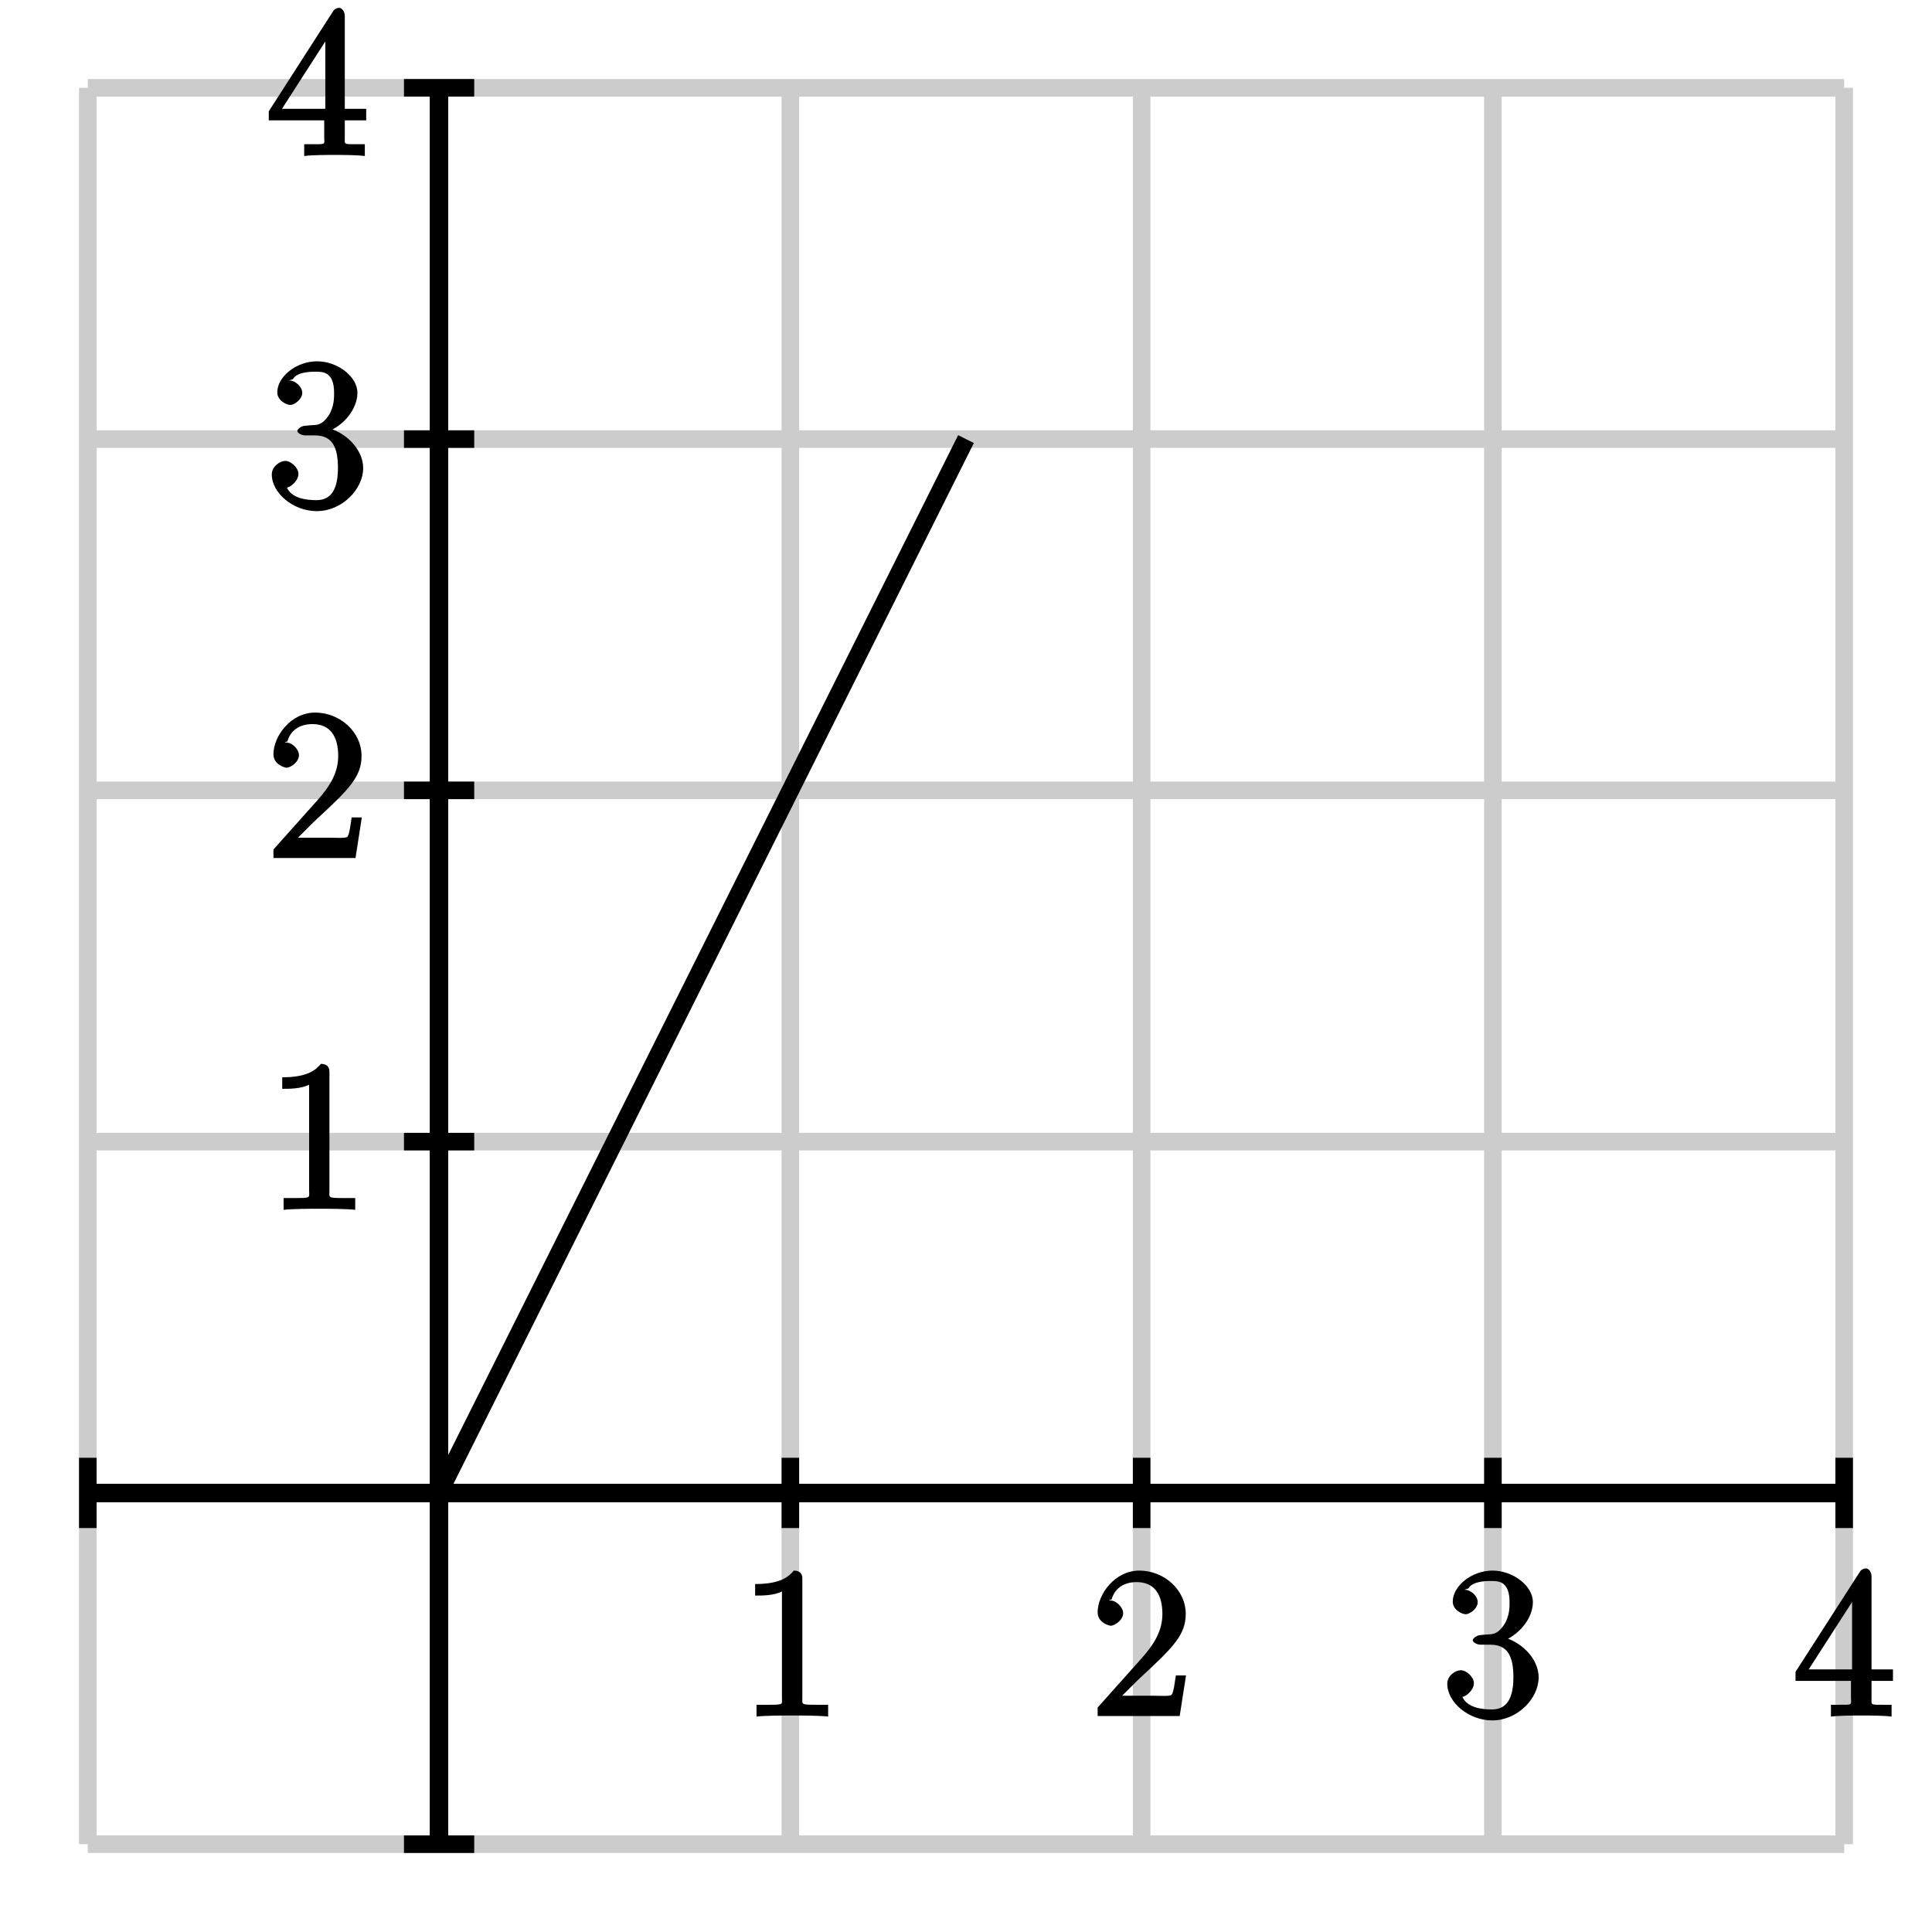
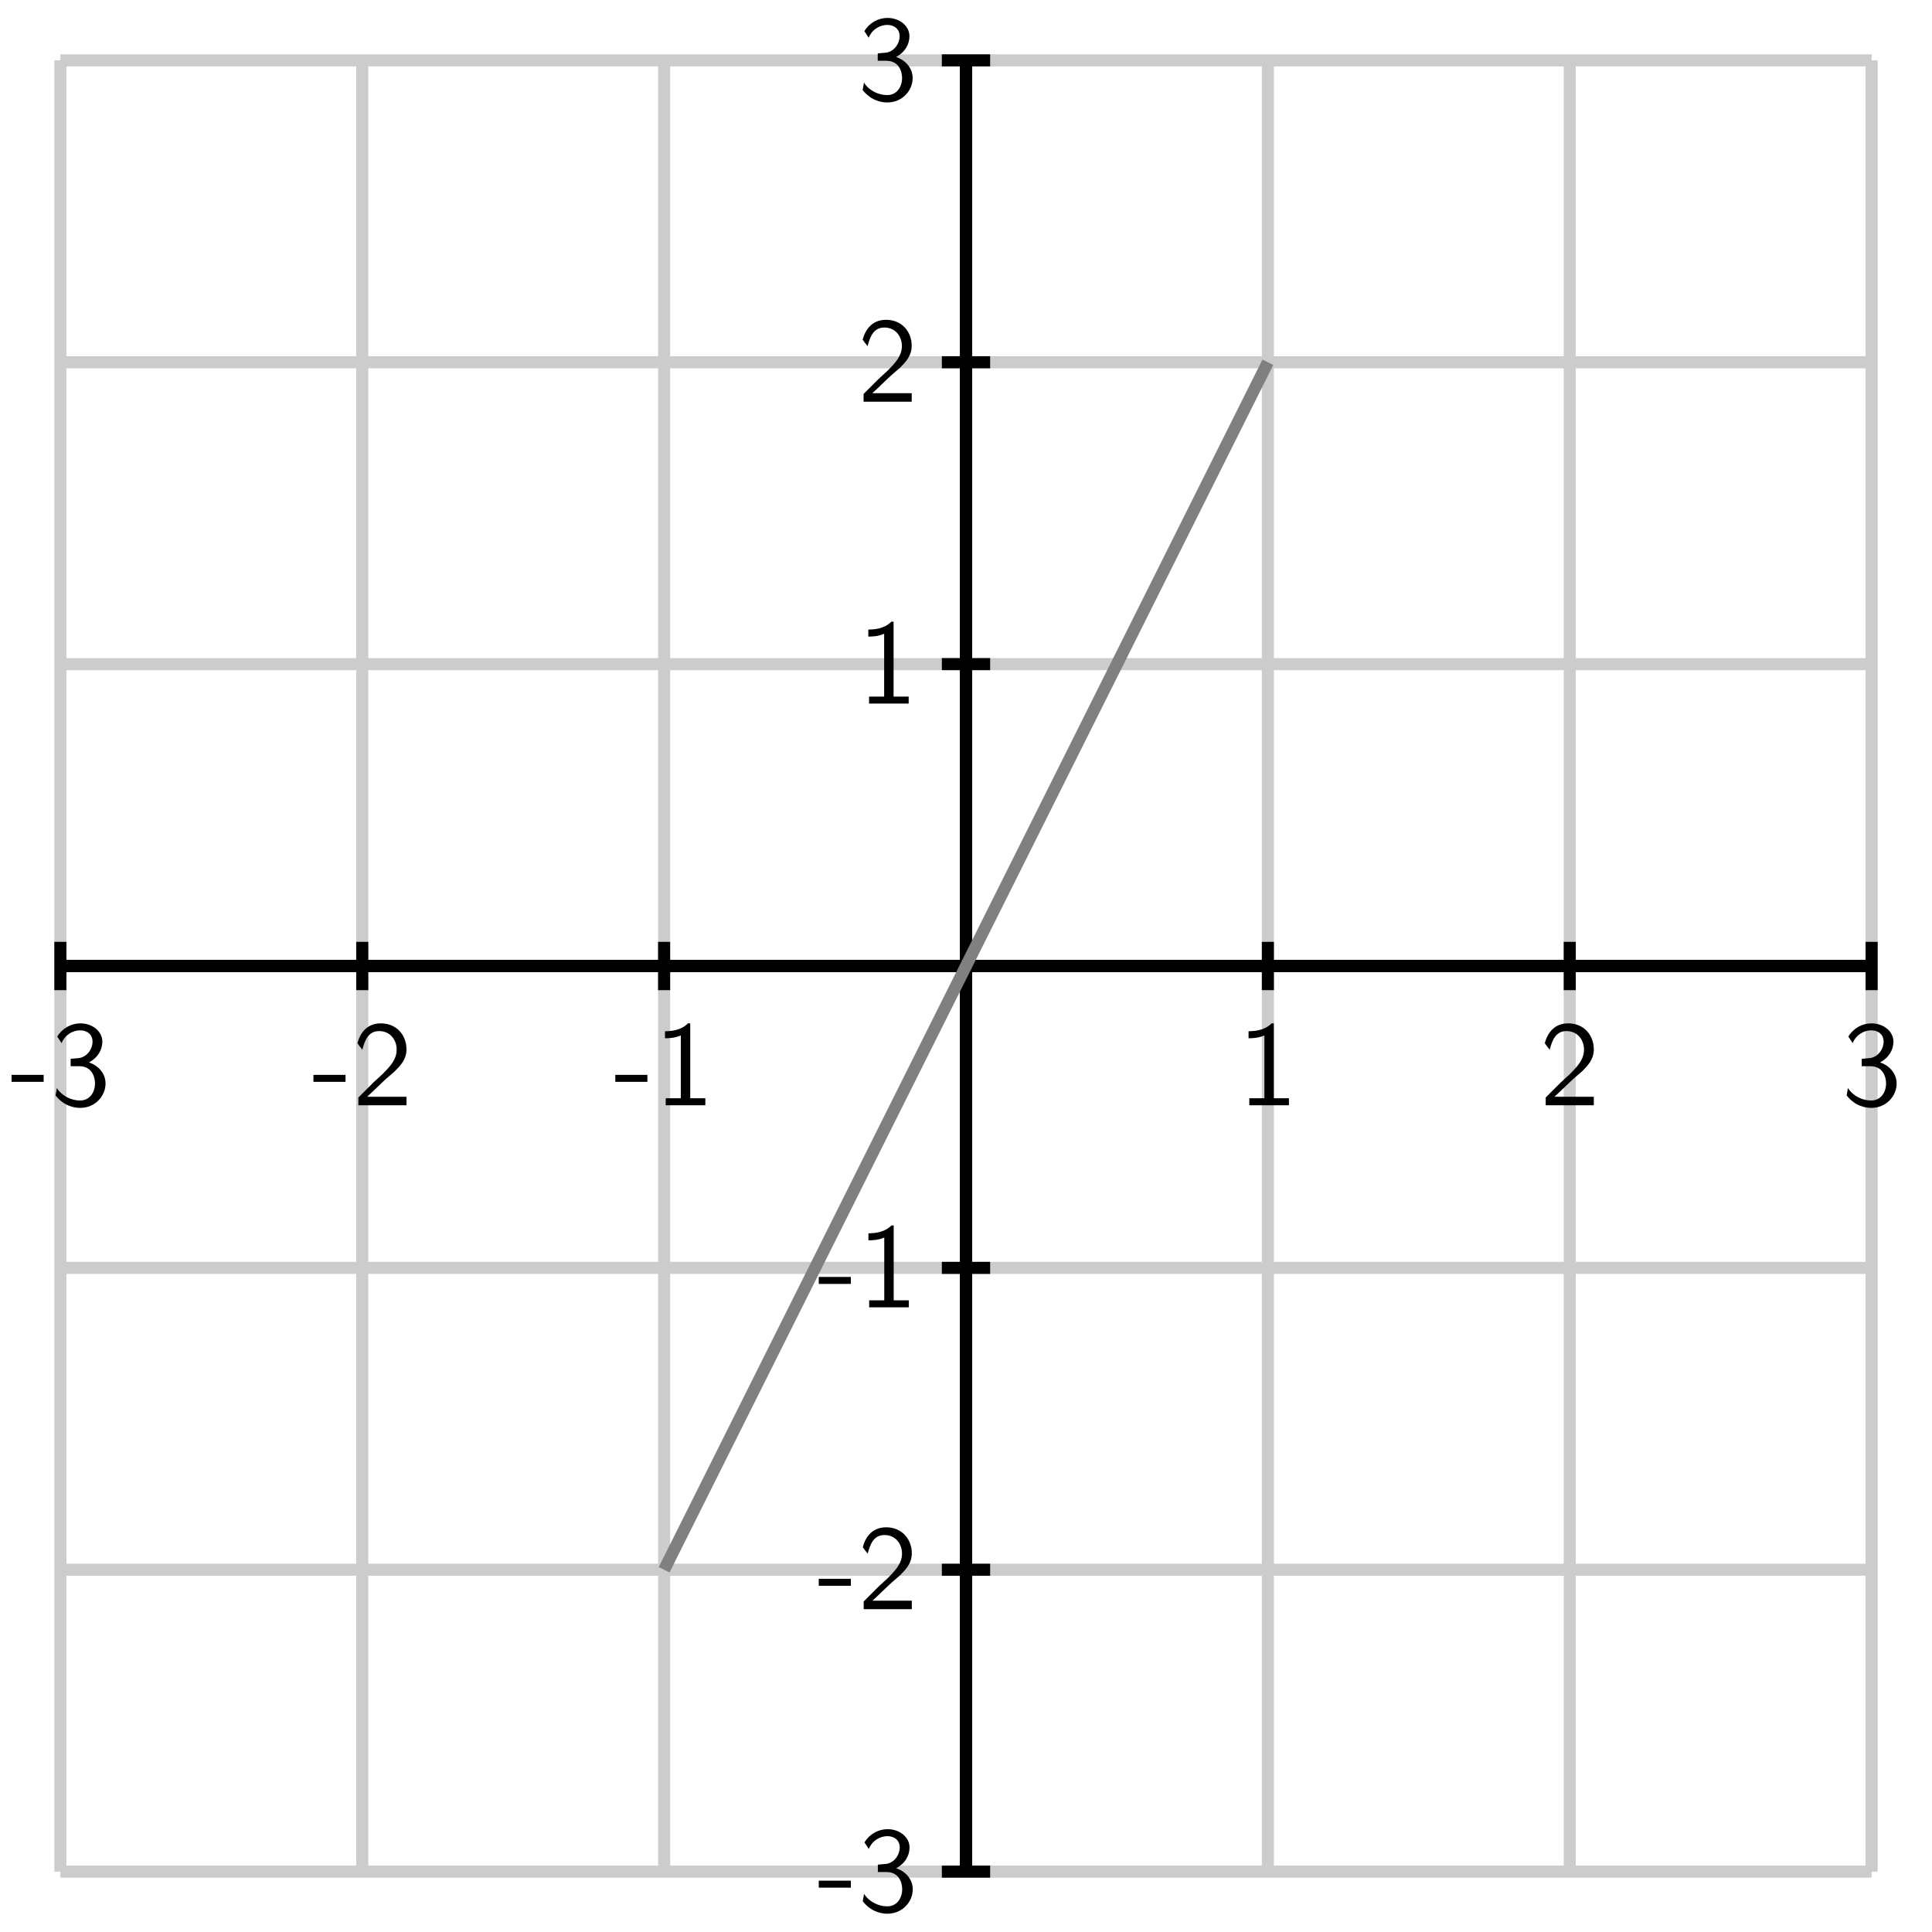
- <svg xmlns="http://www.w3.org/2000/svg" xmlns:xlink="http://www.w3.org/1999/xlink" width="110pt" height="110pt" viewBox="0 0 110 110" version="1.1">
+ <svg xmlns="http://www.w3.org/2000/svg" xmlns:xlink="http://www.w3.org/1999/xlink" width="160pt" height="160pt" viewBox="0 0 160 160" version="1.1">
  <defs>
    <g>
      <symbol overflow="visible" id="glyph0-0">
        <path style="stroke:none;" d="" />
      </symbol>
      <symbol overflow="visible" id="glyph0-1">
-         <path style="stroke:none;" d="M 3.609 -7.844 C 3.609 -8.109 3.453 -8.281 3.125 -8.281 C 2.812 -7.906 2.328 -7.516 0.922 -7.516 L 0.922 -6.859 C 1.375 -6.859 1.969 -6.859 2.453 -7.094 L 2.453 -1.062 C 2.453 -0.641 2.594 -0.641 1.531 -0.641 L 1 -0.641 L 1 0.031 C 1.484 -0.031 2.656 -0.031 3.047 -0.031 C 3.438 -0.031 4.594 -0.031 5.078 0.031 L 5.078 -0.641 L 4.547 -0.641 C 3.484 -0.641 3.609 -0.641 3.609 -1.062 Z M 3.609 -7.844 " />
+         <path style="stroke:none;" d="M 2.766 -1.938 L 2.766 -2.516 L 0.109 -2.516 L 0.109 -1.938 Z M 2.766 -1.938 " />
      </symbol>
      <symbol overflow="visible" id="glyph0-2">
-         <path style="stroke:none;" d="M 5.281 -2.312 L 4.875 -2.312 C 4.812 -1.953 4.766 -1.406 4.641 -1.219 C 4.562 -1.109 4 -1.156 3.641 -1.156 L 1.422 -1.156 L 1.531 -0.891 C 1.844 -1.156 2.578 -1.938 2.891 -2.219 C 4.719 -3.906 5.438 -4.625 5.438 -5.812 C 5.438 -7.203 4.188 -8.281 2.797 -8.281 C 1.406 -8.281 0.422 -6.938 0.422 -5.906 C 0.422 -5.297 1.109 -5.141 1.156 -5.141 C 1.406 -5.141 1.875 -5.469 1.875 -5.859 C 1.875 -6.188 1.484 -6.578 1.156 -6.578 C 1.047 -6.578 1.016 -6.578 1.219 -6.641 C 1.375 -7.219 1.859 -7.625 2.641 -7.625 C 3.656 -7.625 4.109 -6.922 4.109 -5.812 C 4.109 -4.797 3.578 -4.016 2.891 -3.25 L 0.422 -0.484 L 0.422 0 L 5.094 0 L 5.453 -2.312 Z M 5.281 -2.312 " />
+         <path style="stroke:none;" d="M 0.922 -5.141 C 1.203 -5.844 1.859 -6.203 2.469 -6.203 C 2.984 -6.203 3.484 -5.906 3.484 -5.266 C 3.484 -4.656 3.062 -4.062 2.453 -3.922 C 2.406 -3.906 2.375 -3.906 1.672 -3.844 L 1.672 -3.234 L 2.375 -3.234 C 3.453 -3.234 3.688 -2.312 3.688 -1.812 C 3.688 -1.031 3.219 -0.391 2.453 -0.391 C 1.766 -0.391 0.969 -0.734 0.531 -1.422 L 0.422 -0.812 C 1.156 0.125 2.062 0.219 2.469 0.219 C 3.688 0.219 4.562 -0.75 4.562 -1.797 C 4.562 -2.703 3.875 -3.328 3.188 -3.547 C 3.953 -3.953 4.297 -4.625 4.297 -5.266 C 4.297 -6.125 3.469 -6.781 2.484 -6.781 C 1.703 -6.781 0.984 -6.375 0.562 -5.688 Z M 0.922 -5.141 " />
      </symbol>
      <symbol overflow="visible" id="glyph0-3">
-         <path style="stroke:none;" d="M 2.203 -4.609 C 2 -4.594 1.781 -4.422 1.781 -4.312 C 1.781 -4.203 2.016 -4.062 2.234 -4.062 L 2.781 -4.062 C 3.797 -4.062 4.094 -3.359 4.094 -2.203 C 4.094 -0.641 3.438 -0.375 2.859 -0.375 C 2.281 -0.375 1.453 -0.484 1.188 -1.094 C 1.328 -1.078 1.844 -1.438 1.844 -1.875 C 1.844 -2.219 1.422 -2.609 1.094 -2.609 C 0.797 -2.609 0.328 -2.297 0.328 -1.844 C 0.328 -0.766 1.562 0.25 2.891 0.25 C 4.312 0.25 5.531 -0.984 5.531 -2.203 C 5.531 -3.297 4.484 -4.312 3.344 -4.531 L 3.344 -4.219 C 4.375 -4.531 5.203 -5.547 5.203 -6.484 C 5.203 -7.422 4.062 -8.281 2.906 -8.281 C 1.703 -8.281 0.641 -7.391 0.641 -6.516 C 0.641 -6.031 1.188 -5.797 1.375 -5.797 C 1.625 -5.797 2.062 -6.125 2.062 -6.484 C 2.062 -6.859 1.625 -7.188 1.359 -7.188 C 1.281 -7.188 1.266 -7.188 1.531 -7.266 C 1.781 -7.734 2.812 -7.688 2.875 -7.688 C 3.266 -7.688 3.875 -7.656 3.875 -6.484 C 3.875 -6.25 3.891 -5.688 3.547 -5.172 C 3.188 -4.641 2.891 -4.656 2.562 -4.641 Z M 2.203 -4.609 " />
+         <path style="stroke:none;" d="M 1.734 -1.875 L 0.5 -0.641 L 0.5 0 L 4.484 0 L 4.484 -0.703 L 2.672 -0.703 C 2.547 -0.703 2.438 -0.703 2.312 -0.703 L 1.219 -0.703 C 1.547 -0.984 2.297 -1.734 2.609 -2.016 C 2.797 -2.203 3.312 -2.625 3.5 -2.797 C 3.953 -3.25 4.484 -3.781 4.484 -4.625 C 4.484 -5.781 3.688 -6.781 2.359 -6.781 C 1.219 -6.781 0.656 -6 0.422 -5.141 C 0.547 -4.969 0.594 -4.906 0.609 -4.875 C 0.625 -4.859 0.734 -4.734 0.828 -4.594 C 1.031 -5.359 1.312 -6.141 2.219 -6.141 C 3.156 -6.141 3.672 -5.391 3.672 -4.609 C 3.672 -3.766 3.094 -3.188 2.516 -2.594 Z M 1.734 -1.875 " />
      </symbol>
      <symbol overflow="visible" id="glyph0-4">
-         <path style="stroke:none;" d="M 4.484 -7.953 C 4.484 -8.188 4.328 -8.406 4.156 -8.406 C 4.062 -8.406 3.906 -8.359 3.812 -8.203 L 0.156 -2.516 L 0.156 -2 L 3.312 -2 L 3.312 -1.062 C 3.312 -0.609 3.453 -0.641 2.578 -0.641 L 2.172 -0.641 L 2.172 0.031 C 2.609 -0.031 3.562 -0.031 3.906 -0.031 C 4.234 -0.031 5.203 -0.031 5.625 0.031 L 5.625 -0.641 L 5.234 -0.641 C 4.375 -0.641 4.484 -0.609 4.484 -1.062 L 4.484 -2 L 5.703 -2 L 5.703 -2.656 L 4.484 -2.656 Z M 3.375 -7.016 L 3.375 -2.656 L 0.906 -2.656 L 3.641 -6.906 Z M 3.375 -7.016 " />
+         <path style="stroke:none;" d="M 2.984 -6.781 L 2.797 -6.781 C 2.203 -6.172 1.375 -6.141 0.891 -6.125 L 0.891 -5.547 C 1.219 -5.547 1.703 -5.562 2.203 -5.781 L 2.203 -0.578 L 0.953 -0.578 L 0.953 0 L 4.234 0 L 4.234 -0.578 L 2.984 -0.578 Z M 2.984 -6.781 " />
      </symbol>
    </g>
-     <clipPath id="clip1">
-       <path d="M 25 25 L 55 25 L 55 85 L 25 85 Z M 25 25 " />
-     </clipPath>
-     <clipPath id="clip2">
-       <path d="M 25 85 L 55 25 Z M 25 85 " />
-     </clipPath>
  </defs>
  <g id="surface1">
-     <path style="fill:none;stroke-width:10;stroke-linecap:butt;stroke-linejoin:miter;stroke:rgb(80.077%,80.077%,80.077%);stroke-opacity:1;stroke-miterlimit:10;" d="M 50 50 L 50 1050 M 250 50 L 250 1050 M 450 50 L 450 1050 M 650 50 L 650 1050 M 850 50 L 850 1050 M 1050 50 L 1050 1050 M 50 50 L 1050 50 M 50 250 L 1050 250 M 50 450 L 1050 450 M 50 650 L 1050 650 M 50 850 L 1050 850 M 50 1050 L 1050 1050 " transform="matrix(0.1,0,0,-0.1,0,110)" />
-     <path style=" stroke:none;fill-rule:nonzero;fill:rgb(80.077%,80.077%,80.077%);fill-opacity:1;" d="M 25 85 L 55 25 L 35 65 " />
-     <g clip-path="url(#clip1)" clip-rule="nonzero">
-       <g clip-path="url(#clip2)" clip-rule="nonzero">
-         <path style="fill:none;stroke-width:10;stroke-linecap:butt;stroke-linejoin:miter;stroke:rgb(50%,50%,50%);stroke-opacity:1;stroke-miterlimit:10;" d="M 50 50 L 50 1050 M 250 50 L 250 1050 M 450 50 L 450 1050 M 650 50 L 650 1050 M 850 50 L 850 1050 M 1050 50 L 1050 1050 M 50 50 L 1050 50 M 50 250 L 1050 250 M 50 450 L 1050 450 M 50 650 L 1050 650 M 50 850 L 1050 850 M 50 1050 L 1050 1050 " transform="matrix(0.1,0,0,-0.1,0,110)" />
-       </g>
-     </g>
-     <path style="fill:none;stroke-width:10;stroke-linecap:butt;stroke-linejoin:miter;stroke:rgb(0%,0%,0%);stroke-opacity:1;stroke-miterlimit:10;" d="M 50 250 L 1050 250 M 250 50 L 250 1050 " transform="matrix(0.1,0,0,-0.1,0,110)" />
-     <path style="fill:none;stroke-width:10;stroke-linecap:butt;stroke-linejoin:miter;stroke:rgb(0%,0%,0%);stroke-opacity:1;stroke-miterlimit:10;" d="M 50 250 L 1050 250 M 250 50 L 250 1050 M 50 230 L 50 270 " transform="matrix(0.1,0,0,-0.1,0,110)" />
-     <path style="fill:none;stroke-width:10;stroke-linecap:butt;stroke-linejoin:miter;stroke:rgb(0%,0%,0%);stroke-opacity:1;stroke-miterlimit:10;" d="M 50 250 L 1050 250 M 250 50 L 250 1050 M 250 230 L 250 270 " transform="matrix(0.1,0,0,-0.1,0,110)" />
-     <path style="fill:none;stroke-width:10;stroke-linecap:butt;stroke-linejoin:miter;stroke:rgb(0%,0%,0%);stroke-opacity:1;stroke-miterlimit:10;" d="M 50 250 L 1050 250 M 250 50 L 250 1050 M 450 230 L 450 270 " transform="matrix(0.1,0,0,-0.1,0,110)" />
-     <path style="fill:none;stroke-width:10;stroke-linecap:butt;stroke-linejoin:miter;stroke:rgb(0%,0%,0%);stroke-opacity:1;stroke-miterlimit:10;" d="M 50 250 L 1050 250 M 250 50 L 250 1050 M 650 230 L 650 270 " transform="matrix(0.1,0,0,-0.1,0,110)" />
-     <path style="fill:none;stroke-width:10;stroke-linecap:butt;stroke-linejoin:miter;stroke:rgb(0%,0%,0%);stroke-opacity:1;stroke-miterlimit:10;" d="M 50 250 L 1050 250 M 250 50 L 250 1050 M 850 230 L 850 270 " transform="matrix(0.1,0,0,-0.1,0,110)" />
-     <path style="fill:none;stroke-width:10;stroke-linecap:butt;stroke-linejoin:miter;stroke:rgb(0%,0%,0%);stroke-opacity:1;stroke-miterlimit:10;" d="M 50 250 L 1050 250 M 250 50 L 250 1050 M 1050 230 L 1050 270 " transform="matrix(0.1,0,0,-0.1,0,110)" />
-     <path style="fill:none;stroke-width:10;stroke-linecap:butt;stroke-linejoin:miter;stroke:rgb(0%,0%,0%);stroke-opacity:1;stroke-miterlimit:10;" d="M 50 250 L 1050 250 M 250 50 L 250 1050 M 230 50 L 270 50 " transform="matrix(0.1,0,0,-0.1,0,110)" />
-     <path style="fill:none;stroke-width:10;stroke-linecap:butt;stroke-linejoin:miter;stroke:rgb(0%,0%,0%);stroke-opacity:1;stroke-miterlimit:10;" d="M 50 250 L 1050 250 M 250 50 L 250 1050 M 230 250 L 270 250 " transform="matrix(0.1,0,0,-0.1,0,110)" />
-     <path style="fill:none;stroke-width:10;stroke-linecap:butt;stroke-linejoin:miter;stroke:rgb(0%,0%,0%);stroke-opacity:1;stroke-miterlimit:10;" d="M 50 250 L 1050 250 M 250 50 L 250 1050 M 230 450 L 270 450 " transform="matrix(0.1,0,0,-0.1,0,110)" />
-     <path style="fill:none;stroke-width:10;stroke-linecap:butt;stroke-linejoin:miter;stroke:rgb(0%,0%,0%);stroke-opacity:1;stroke-miterlimit:10;" d="M 50 250 L 1050 250 M 250 50 L 250 1050 M 230 650 L 270 650 " transform="matrix(0.1,0,0,-0.1,0,110)" />
-     <path style="fill:none;stroke-width:10;stroke-linecap:butt;stroke-linejoin:miter;stroke:rgb(0%,0%,0%);stroke-opacity:1;stroke-miterlimit:10;" d="M 50 250 L 1050 250 M 250 50 L 250 1050 M 230 850 L 270 850 " transform="matrix(0.1,0,0,-0.1,0,110)" />
-     <path style="fill:none;stroke-width:10;stroke-linecap:butt;stroke-linejoin:miter;stroke:rgb(0%,0%,0%);stroke-opacity:1;stroke-miterlimit:10;" d="M 50 250 L 1050 250 M 250 50 L 250 1050 M 230 1050 L 270 1050 " transform="matrix(0.1,0,0,-0.1,0,110)" />
+     <path style="fill:none;stroke-width:10;stroke-linecap:butt;stroke-linejoin:miter;stroke:rgb(80.077%,80.077%,80.077%);stroke-opacity:1;stroke-miterlimit:10;" d="M 50 50 L 50 1550 M 300 50 L 300 1550 M 550 50 L 550 1550 M 800 50 L 800 1550 M 1050 50 L 1050 1550 M 1300 50 L 1300 1550 M 1550 50 L 1550 1550 M 50 50 L 1550 50 M 50 300 L 1550 300 M 50 550 L 1550 550 M 50 800 L 1550 800 M 50 1050 L 1550 1050 M 50 1300 L 1550 1300 M 50 1550 L 1550 1550 " transform="matrix(0.1,0,0,-0.1,0,160)" />
+     <path style="fill:none;stroke-width:10;stroke-linecap:butt;stroke-linejoin:miter;stroke:rgb(0%,0%,0%);stroke-opacity:1;stroke-miterlimit:10;" d="M 50 800 L 1550 800 M 800 50 L 800 1550 " transform="matrix(0.1,0,0,-0.1,0,160)" />
+     <path style="fill:none;stroke-width:10;stroke-linecap:butt;stroke-linejoin:miter;stroke:rgb(0%,0%,0%);stroke-opacity:1;stroke-miterlimit:10;" d="M 50 800 L 1550 800 M 800 50 L 800 1550 M 50 780 L 50 820 " transform="matrix(0.1,0,0,-0.1,0,160)" />
+     <path style="fill:none;stroke-width:10;stroke-linecap:butt;stroke-linejoin:miter;stroke:rgb(0%,0%,0%);stroke-opacity:1;stroke-miterlimit:10;" d="M 50 800 L 1550 800 M 800 50 L 800 1550 M 300 780 L 300 820 " transform="matrix(0.1,0,0,-0.1,0,160)" />
+     <path style="fill:none;stroke-width:10;stroke-linecap:butt;stroke-linejoin:miter;stroke:rgb(0%,0%,0%);stroke-opacity:1;stroke-miterlimit:10;" d="M 50 800 L 1550 800 M 800 50 L 800 1550 M 550 780 L 550 820 " transform="matrix(0.1,0,0,-0.1,0,160)" />
+     <path style="fill:none;stroke-width:10;stroke-linecap:butt;stroke-linejoin:miter;stroke:rgb(0%,0%,0%);stroke-opacity:1;stroke-miterlimit:10;" d="M 50 800 L 1550 800 M 800 50 L 800 1550 M 800 780 L 800 820 " transform="matrix(0.1,0,0,-0.1,0,160)" />
+     <path style="fill:none;stroke-width:10;stroke-linecap:butt;stroke-linejoin:miter;stroke:rgb(0%,0%,0%);stroke-opacity:1;stroke-miterlimit:10;" d="M 50 800 L 1550 800 M 800 50 L 800 1550 M 1050 780 L 1050 820 " transform="matrix(0.1,0,0,-0.1,0,160)" />
+     <path style="fill:none;stroke-width:10;stroke-linecap:butt;stroke-linejoin:miter;stroke:rgb(0%,0%,0%);stroke-opacity:1;stroke-miterlimit:10;" d="M 50 800 L 1550 800 M 800 50 L 800 1550 M 1300 780 L 1300 820 " transform="matrix(0.1,0,0,-0.1,0,160)" />
+     <path style="fill:none;stroke-width:10;stroke-linecap:butt;stroke-linejoin:miter;stroke:rgb(0%,0%,0%);stroke-opacity:1;stroke-miterlimit:10;" d="M 50 800 L 1550 800 M 800 50 L 800 1550 M 1550 780 L 1550 820 " transform="matrix(0.1,0,0,-0.1,0,160)" />
+     <path style="fill:none;stroke-width:10;stroke-linecap:butt;stroke-linejoin:miter;stroke:rgb(0%,0%,0%);stroke-opacity:1;stroke-miterlimit:10;" d="M 50 800 L 1550 800 M 800 50 L 800 1550 M 780 50 L 820 50 " transform="matrix(0.1,0,0,-0.1,0,160)" />
+     <path style="fill:none;stroke-width:10;stroke-linecap:butt;stroke-linejoin:miter;stroke:rgb(0%,0%,0%);stroke-opacity:1;stroke-miterlimit:10;" d="M 50 800 L 1550 800 M 800 50 L 800 1550 M 780 300 L 820 300 " transform="matrix(0.1,0,0,-0.1,0,160)" />
+     <path style="fill:none;stroke-width:10;stroke-linecap:butt;stroke-linejoin:miter;stroke:rgb(0%,0%,0%);stroke-opacity:1;stroke-miterlimit:10;" d="M 50 800 L 1550 800 M 800 50 L 800 1550 M 780 550 L 820 550 " transform="matrix(0.1,0,0,-0.1,0,160)" />
+     <path style="fill:none;stroke-width:10;stroke-linecap:butt;stroke-linejoin:miter;stroke:rgb(0%,0%,0%);stroke-opacity:1;stroke-miterlimit:10;" d="M 50 800 L 1550 800 M 800 50 L 800 1550 M 780 800 L 820 800 " transform="matrix(0.1,0,0,-0.1,0,160)" />
+     <path style="fill:none;stroke-width:10;stroke-linecap:butt;stroke-linejoin:miter;stroke:rgb(0%,0%,0%);stroke-opacity:1;stroke-miterlimit:10;" d="M 50 800 L 1550 800 M 800 50 L 800 1550 M 780 1050 L 820 1050 " transform="matrix(0.1,0,0,-0.1,0,160)" />
+     <path style="fill:none;stroke-width:10;stroke-linecap:butt;stroke-linejoin:miter;stroke:rgb(0%,0%,0%);stroke-opacity:1;stroke-miterlimit:10;" d="M 50 800 L 1550 800 M 800 50 L 800 1550 M 780 1300 L 820 1300 " transform="matrix(0.1,0,0,-0.1,0,160)" />
+     <path style="fill:none;stroke-width:10;stroke-linecap:butt;stroke-linejoin:miter;stroke:rgb(0%,0%,0%);stroke-opacity:1;stroke-miterlimit:10;" d="M 50 800 L 1550 800 M 800 50 L 800 1550 M 780 1550 L 820 1550 " transform="matrix(0.1,0,0,-0.1,0,160)" />
    <g style="fill:rgb(0%,0%,0%);fill-opacity:1;">
-       <use xlink:href="#glyph0-1" x="42.073" y="97.704" />
+       <use xlink:href="#glyph0-1" x="0.849" y="91.531" />
+       <use xlink:href="#glyph0-2" x="4.179" y="91.531" />
    </g>
    <g style="fill:rgb(0%,0%,0%);fill-opacity:1;">
-       <use xlink:href="#glyph0-2" x="62.073" y="97.704" />
+       <use xlink:href="#glyph0-1" x="25.849" y="91.531" />
+       <use xlink:href="#glyph0-3" x="29.179" y="91.531" />
    </g>
    <g style="fill:rgb(0%,0%,0%);fill-opacity:1;">
-       <use xlink:href="#glyph0-3" x="82.073" y="97.704" />
+       <use xlink:href="#glyph0-1" x="50.849" y="91.531" />
+       <use xlink:href="#glyph0-4" x="54.179" y="91.531" />
    </g>
    <g style="fill:rgb(0%,0%,0%);fill-opacity:1;">
-       <use xlink:href="#glyph0-4" x="102.074" y="97.704" />
+       <use xlink:href="#glyph0-4" x="102.509" y="91.531" />
    </g>
    <g style="fill:rgb(0%,0%,0%);fill-opacity:1;">
-       <use xlink:href="#glyph0-1" x="15.147" y="68.852" />
+       <use xlink:href="#glyph0-3" x="127.509" y="91.531" />
    </g>
    <g style="fill:rgb(0%,0%,0%);fill-opacity:1;">
-       <use xlink:href="#glyph0-2" x="15.147" y="48.852" />
+       <use xlink:href="#glyph0-2" x="152.509" y="91.531" />
    </g>
    <g style="fill:rgb(0%,0%,0%);fill-opacity:1;">
-       <use xlink:href="#glyph0-3" x="15.147" y="28.852" />
+       <use xlink:href="#glyph0-1" x="67.698" y="158.266" />
+       <use xlink:href="#glyph0-2" x="71.028" y="158.266" />
    </g>
    <g style="fill:rgb(0%,0%,0%);fill-opacity:1;">
-       <use xlink:href="#glyph0-4" x="15.147" y="8.852" />
+       <use xlink:href="#glyph0-1" x="67.698" y="133.266" />
+       <use xlink:href="#glyph0-3" x="71.028" y="133.266" />
    </g>
-     <path style="fill:none;stroke-width:10;stroke-linecap:butt;stroke-linejoin:miter;stroke:rgb(0%,0%,0%);stroke-opacity:1;stroke-miterlimit:10;" d="M 250 250 L 550 850 Z M 250 250 " transform="matrix(0.1,0,0,-0.1,0,110)" />
+     <g style="fill:rgb(0%,0%,0%);fill-opacity:1;">
+       <use xlink:href="#glyph0-1" x="67.698" y="108.266" />
+       <use xlink:href="#glyph0-4" x="71.028" y="108.266" />
+     </g>
+     <g style="fill:rgb(0%,0%,0%);fill-opacity:1;">
+       <use xlink:href="#glyph0-4" x="71.019" y="58.266" />
+     </g>
+     <g style="fill:rgb(0%,0%,0%);fill-opacity:1;">
+       <use xlink:href="#glyph0-3" x="71.019" y="33.266" />
+     </g>
+     <g style="fill:rgb(0%,0%,0%);fill-opacity:1;">
+       <use xlink:href="#glyph0-2" x="71.019" y="8.266" />
+     </g>
+     <path style="fill:none;stroke-width:10;stroke-linecap:butt;stroke-linejoin:miter;stroke:rgb(50%,50%,50%);stroke-opacity:1;stroke-miterlimit:10;" d="M 800 800 L 1050 1300 L 550 300 Z M 800 800 " transform="matrix(0.1,0,0,-0.1,0,160)" />
  </g>
</svg>
